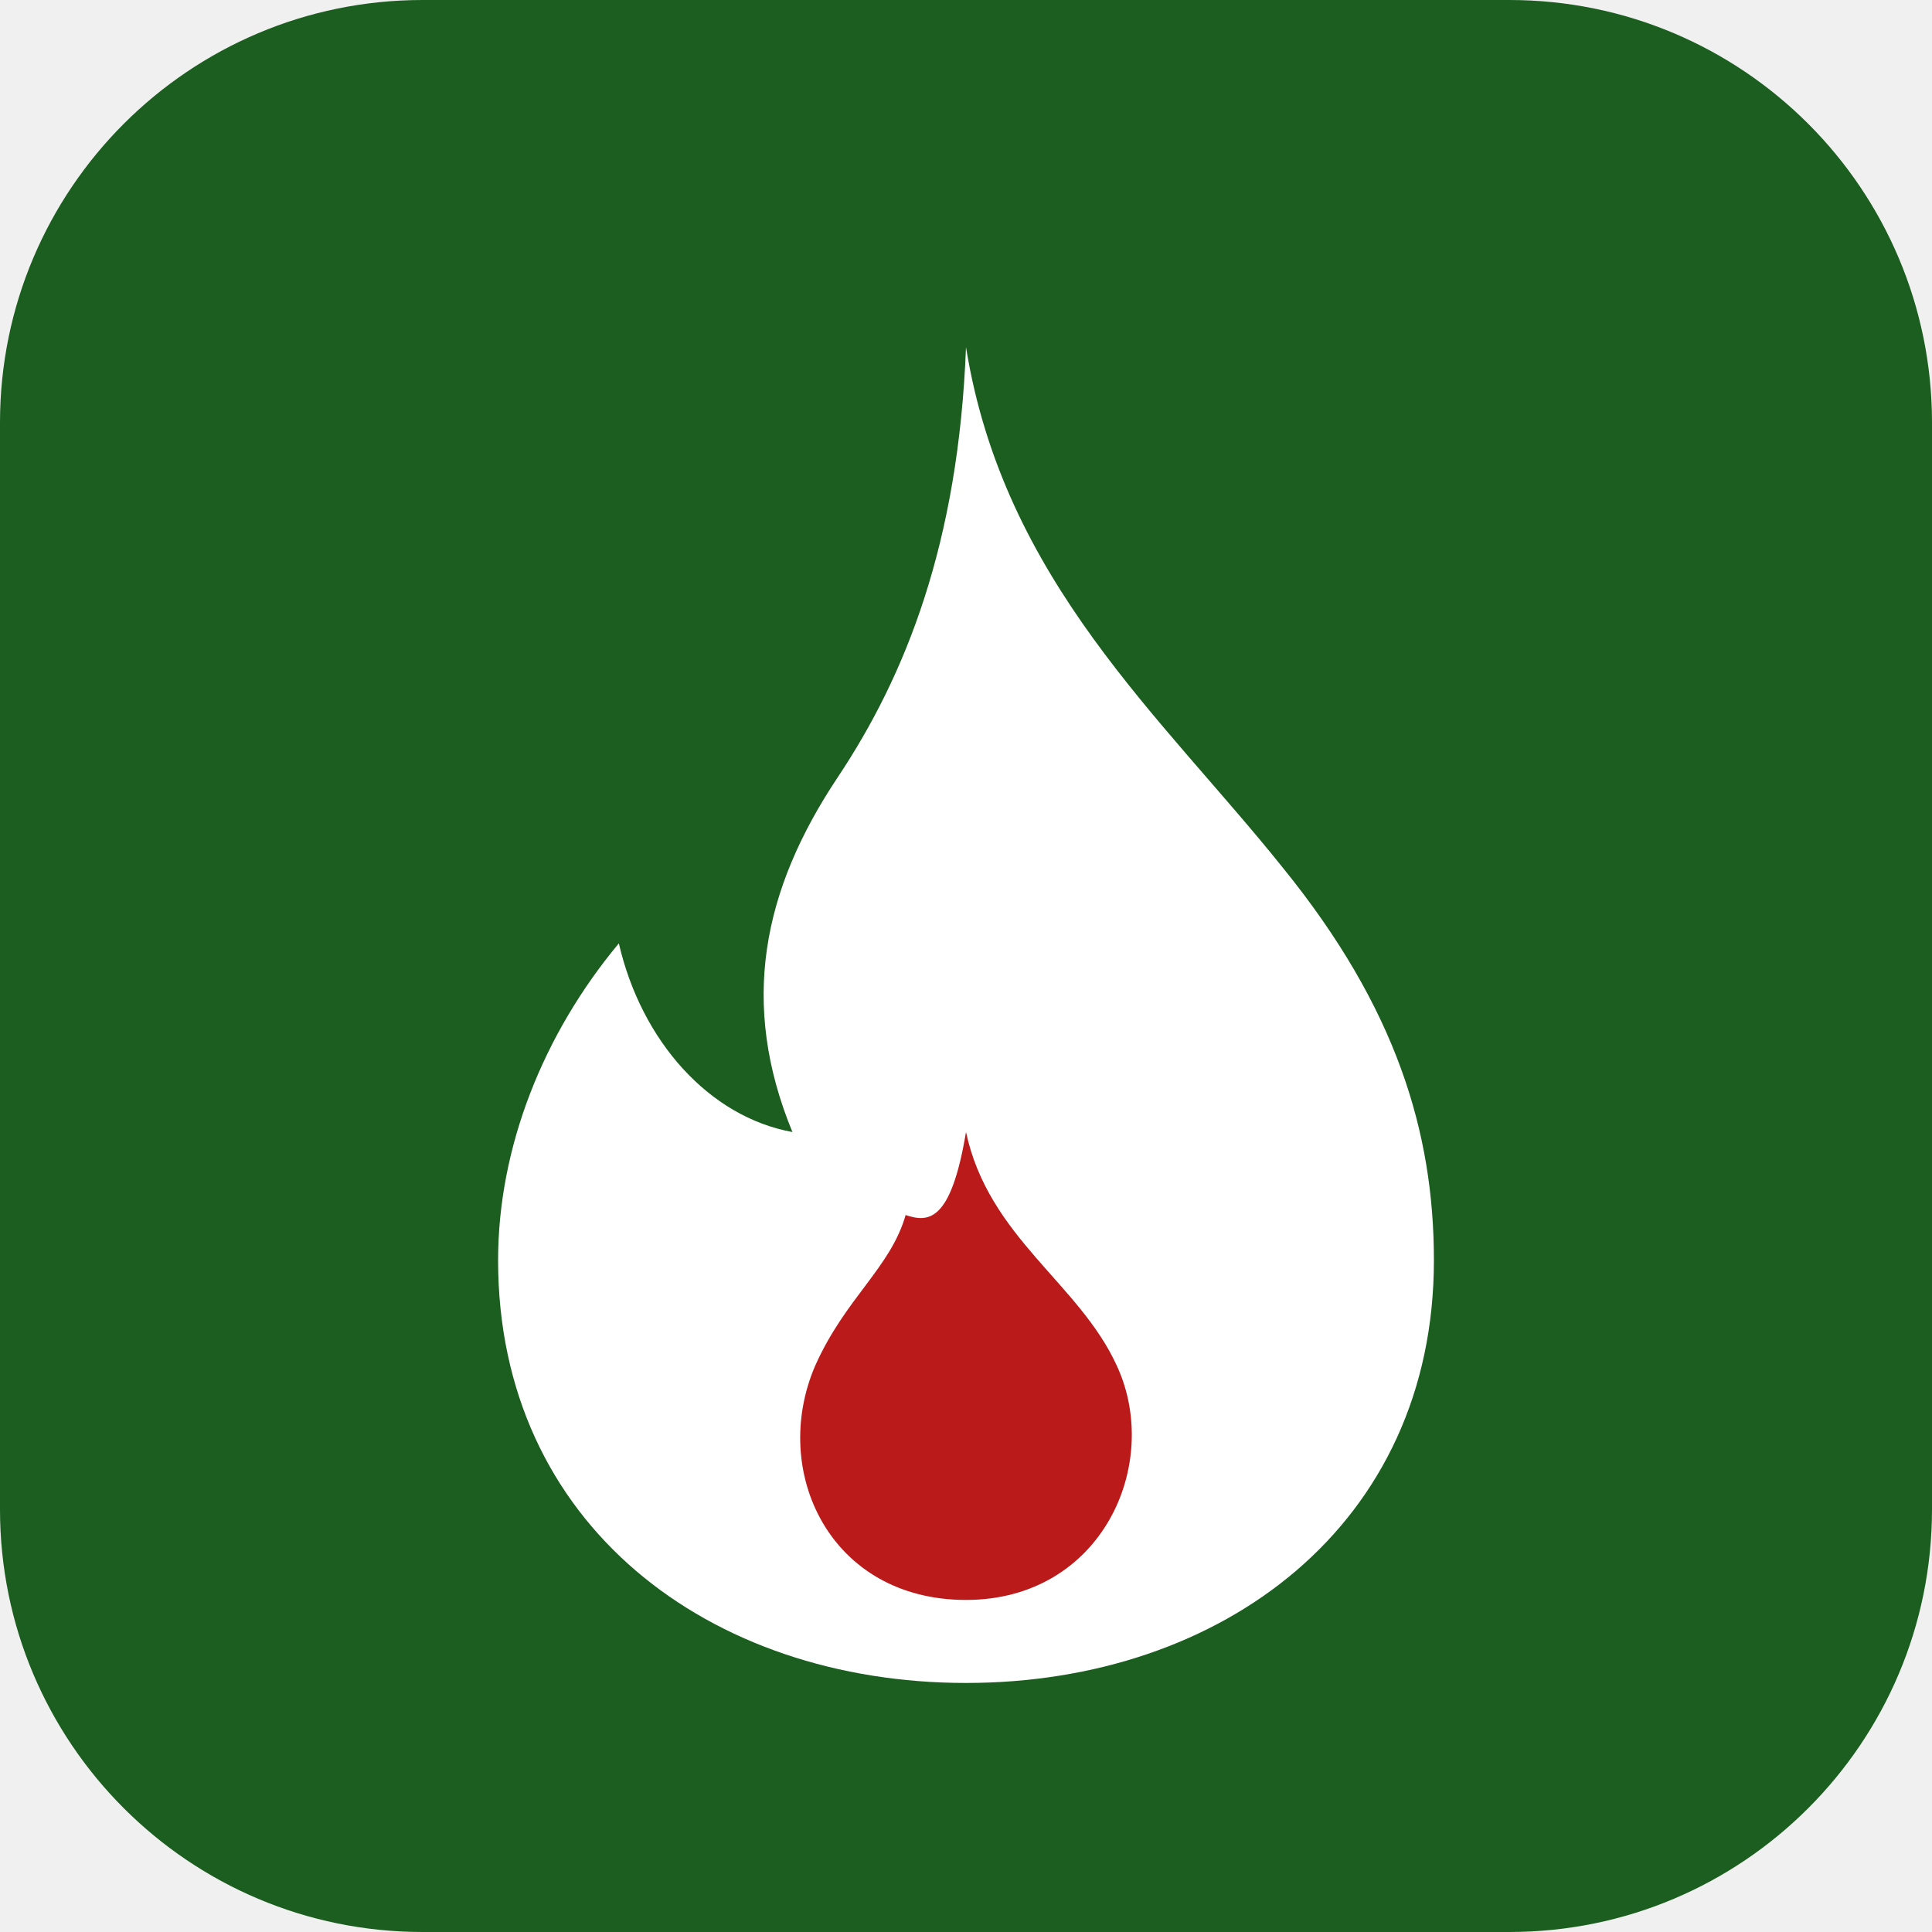
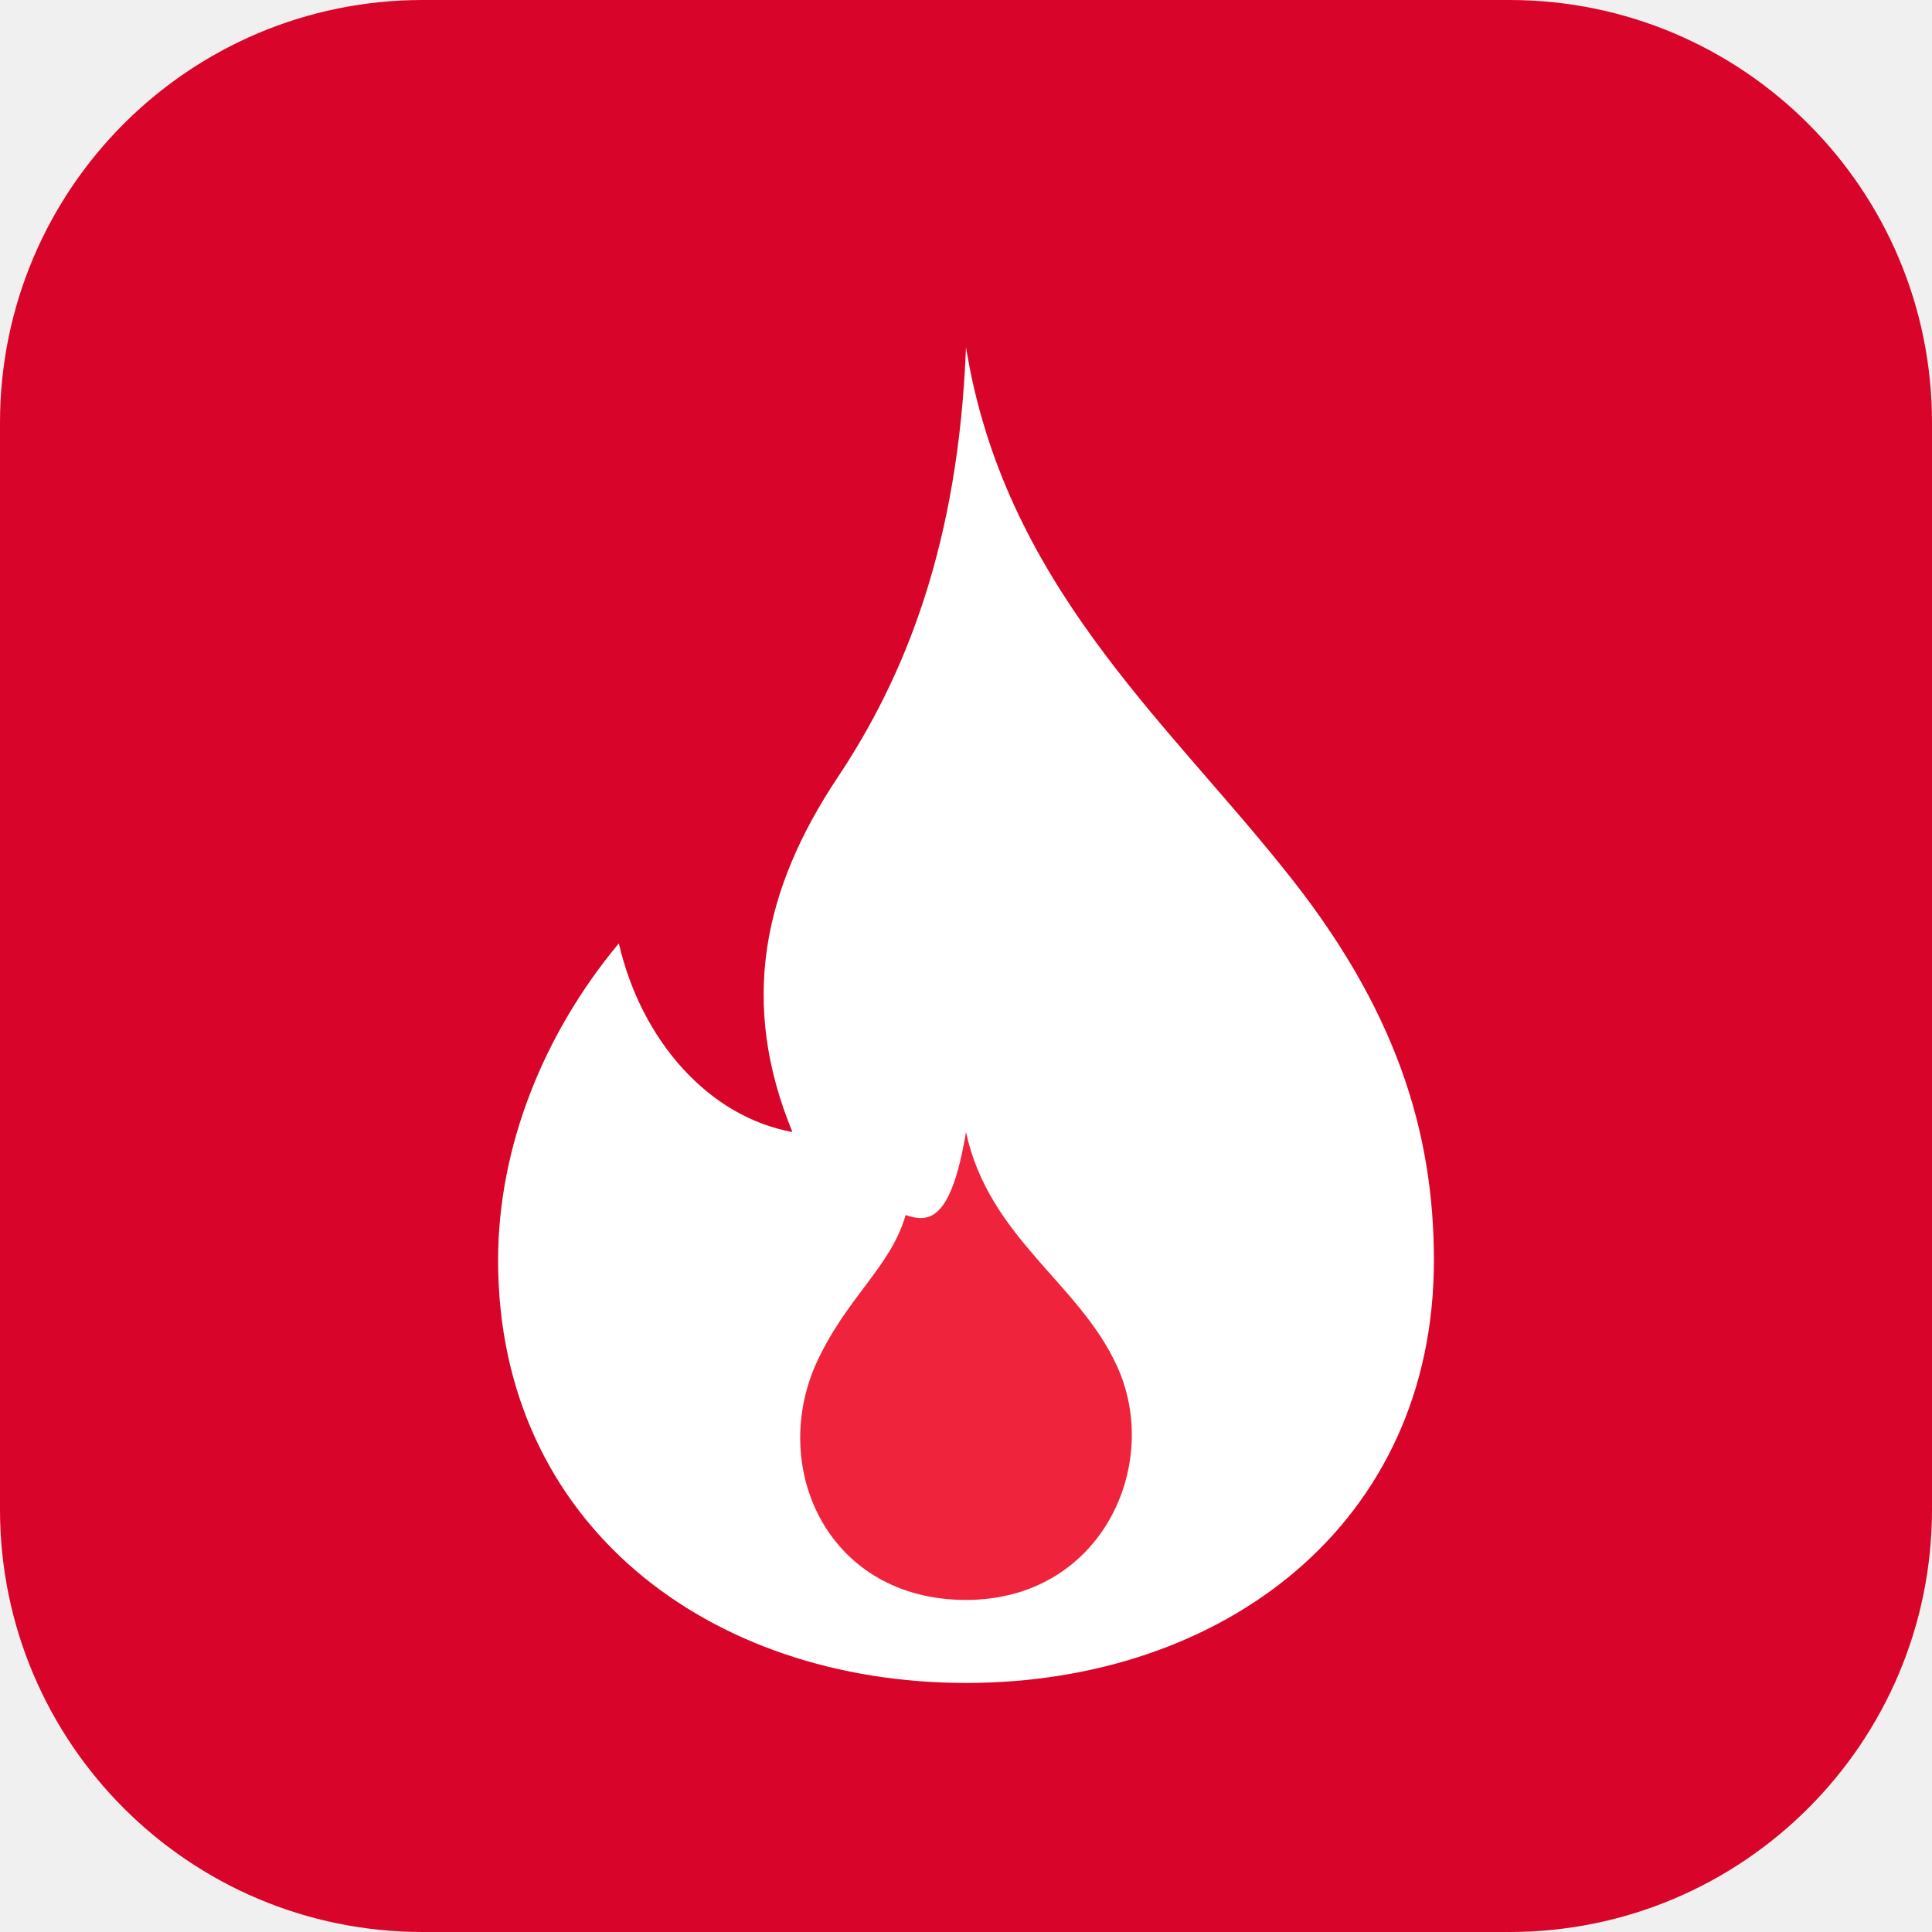
<svg xmlns="http://www.w3.org/2000/svg" viewBox="0 0 512 512">
-   <rect width="512" height="512" rx="112" fill="#1b5e20" />
+   <rect width="512" height="512" rx="112" fill="#D90429" />
  <path fill="#fff" d="M256 92c10 62 52 98 84 138 30 37 40 70 40 104 0 70-56 112-124 112s-124-42-124-112c0-30 12-60 32-84 6 26 24 46 46 50-14-34-8-64 12-94 18-27 32-62 34-114z" />
-   <path fill="#ba1a1a" d="M256 300c6 28 30 40 40 62 12 26-4 62-40 62s-52-34-40-62c8-18 20-26 24-40 6 2 12 2 16-22z" />
+   <path fill="#EF233C" d="M256 300c6 28 30 40 40 62 12 26-4 62-40 62s-52-34-40-62c8-18 20-26 24-40 6 2 12 2 16-22z" />
</svg>
